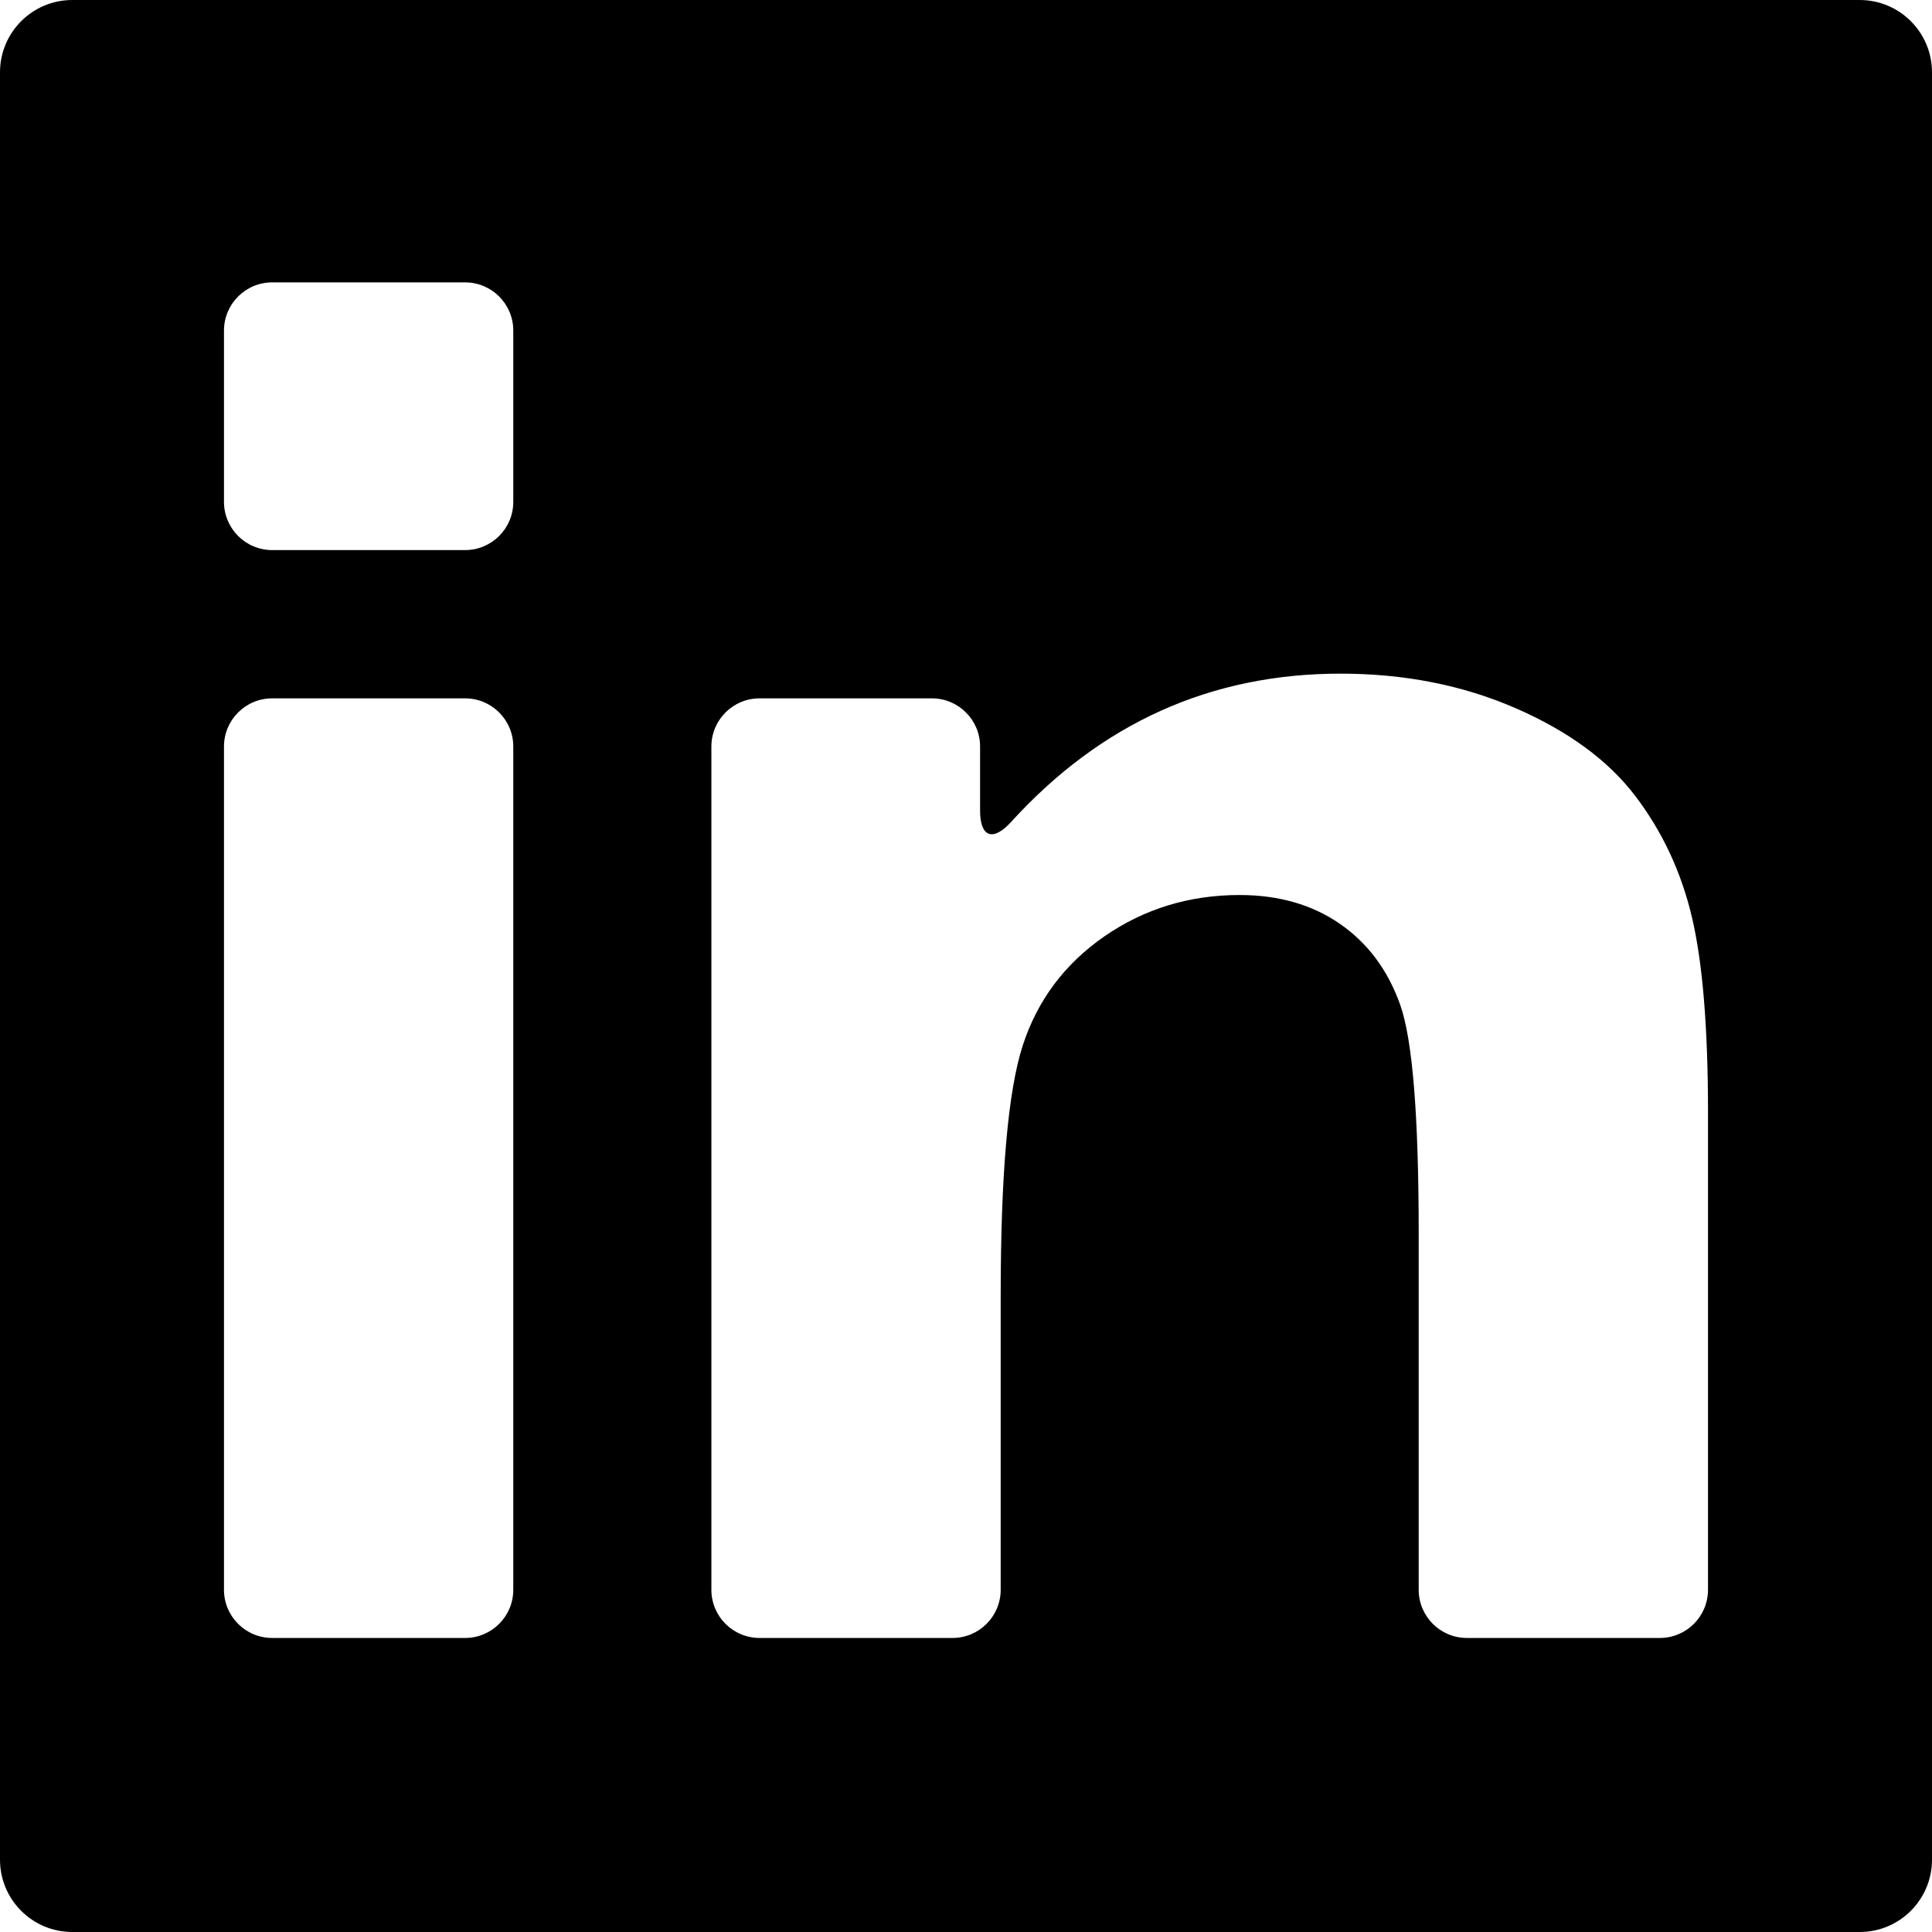
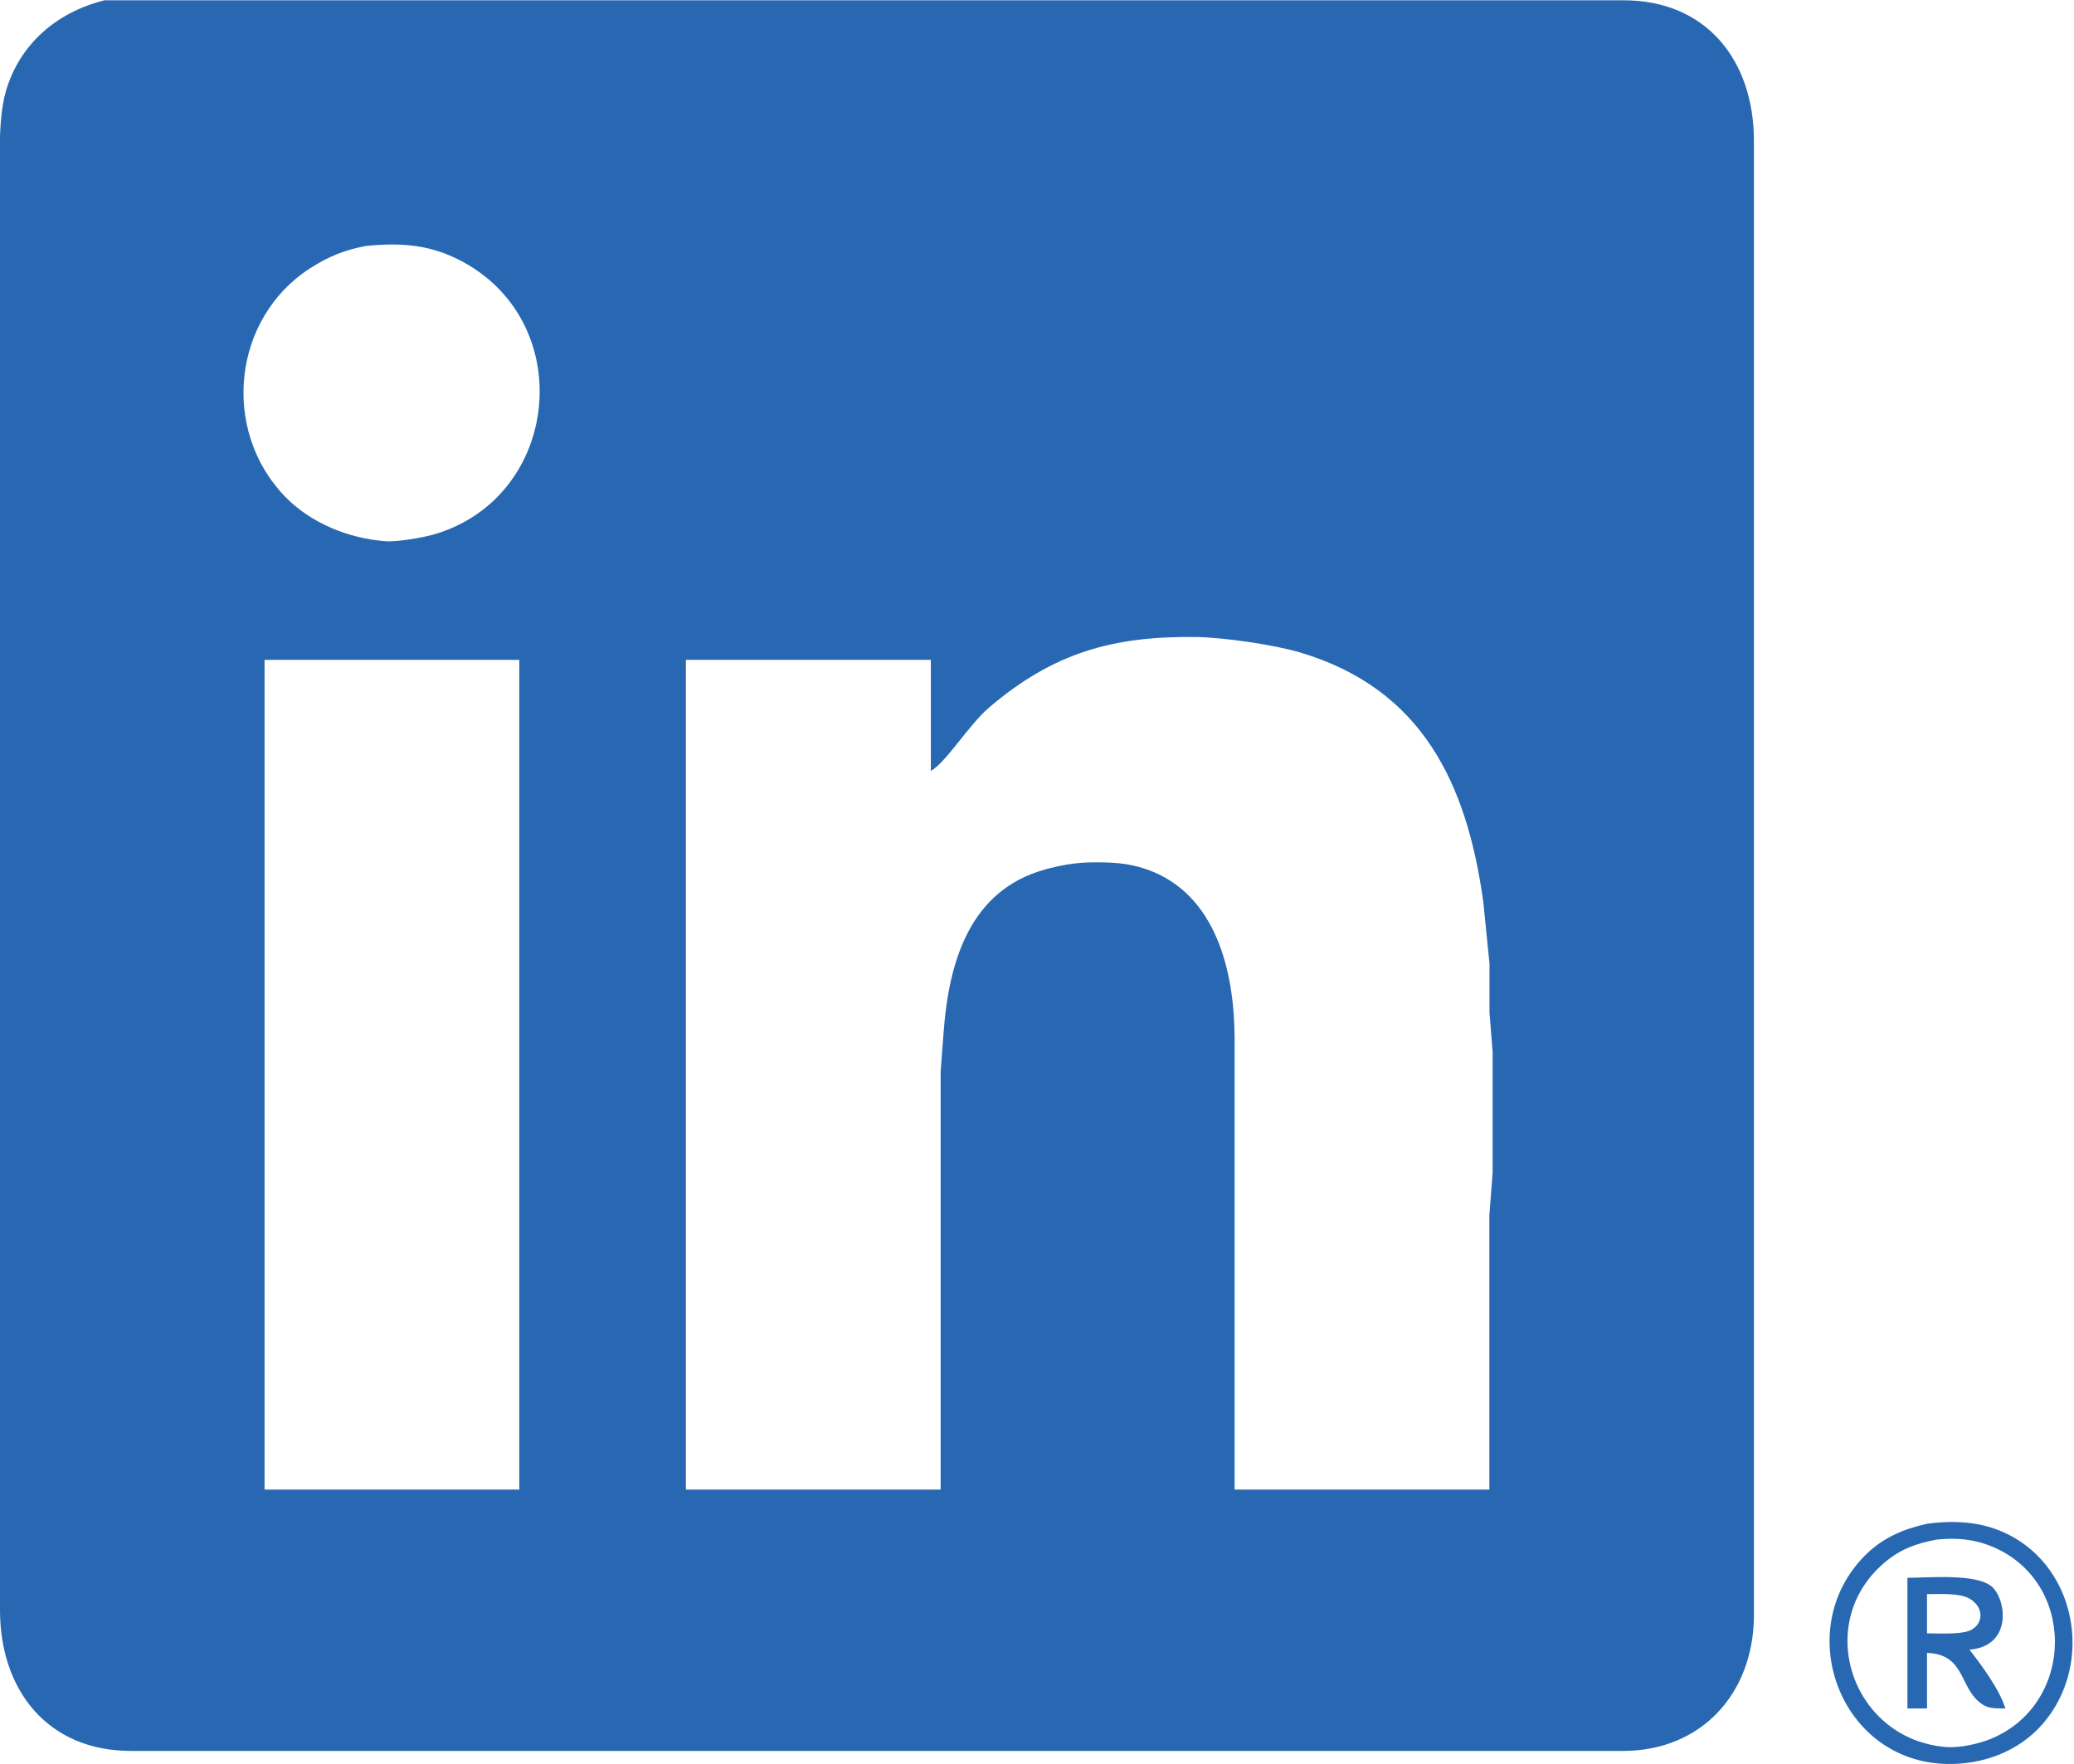
- <svg xmlns="http://www.w3.org/2000/svg" viewBox="0 0 490.732 490.732">
-   <path d="M472.366.003H18.36C8.219.003 0 8.222 0 18.363v454.005c0 10.143 8.219 18.361 18.36 18.361h454.012c10.142 0 18.36-8.219 18.36-18.361V18.363c-.005-10.141-8.225-18.36-18.366-18.36zM130.375 403.808c0 6.762-5.478 12.238-12.24 12.238H69.132c-6.756 0-12.24-5.477-12.24-12.238V189.625c0-6.763 5.484-12.24 12.24-12.24h49.003c6.762 0 12.24 5.477 12.24 12.24v214.183zm0-276.326c0 6.763-5.478 12.24-12.24 12.24H69.132c-6.756 0-12.24-5.478-12.24-12.24V83.969c0-6.763 5.484-12.24 12.24-12.24h49.003c6.762 0 12.24 5.477 12.24 12.24v43.513zm303.46 276.326c0 6.762-5.483 12.238-12.24 12.238h-49.003c-6.763 0-12.24-5.477-12.24-12.238v-90.436c0-29.988-1.566-49.383-4.712-58.189-3.14-8.807-8.237-15.649-15.3-20.526-7.062-4.884-15.558-7.32-25.496-7.32-12.729 0-24.149 3.488-34.26 10.459-10.11 6.977-17.038 16.211-20.79 27.717-3.745 11.506-5.618 32.779-5.618 63.807v74.488c0 6.762-5.483 12.238-12.24 12.238h-49.003c-6.756 0-12.24-5.477-12.24-12.238V189.625c0-6.763 5.483-12.24 12.24-12.24h43.771c6.763 0 12.24 5.477 12.24 12.24v16.316c0 6.763 3.312 7.852 7.858 2.852 22.864-25.123 50.753-37.687 83.673-37.687 16.212 0 31.028 2.919 44.455 8.758 13.422 5.838 23.58 13.292 30.466 22.356 6.885 9.063 11.683 19.351 14.382 30.857 2.699 11.505 4.058 27.98 4.058 49.426v121.305h-.001z" />
+ <svg xmlns="http://www.w3.org/2000/svg" viewBox="0 0 635 540">
+   <path fill="#2868B2" d="M32 .09C17.45 3.7 5.98 13.44 1.78 28-.79 36.91 0 51.38 0 61v432c.04 24.39 14.56 42.96 40 43h457c23.9-.04 39.72-17.51 40-41v-73V43C536.96 18.57 522.5.04 497 .09h-74-261-85-45zm80 75.21c11.04-1.1 20.12-.43 30 5.01 34.93 19.24 29.29 71.97-9 83.25-3.49 1.03-11.46 2.39-15 2.12-11.3-.87-22.89-5.52-30.83-13.77-19.53-20.3-16-54.53 7.83-69.82 5.58-3.58 10.51-5.57 17-6.79zM456 456h-78V318c-.03-20.3-5.51-44.46-27-51.9-5.83-2.02-10.94-2.17-17-2.1-4.8.06-9.38.89-14 2.16-23.26 6.4-29.53 28.57-31.09 49.84l-.91 12v128h-78V202h75v34c4.75-2.66 11.57-14.11 18-19.56 19.64-16.65 37.71-21.73 63-21.44 8.37.1 23.97 2.33 32 4.72 37.5 11.13 51.12 40.19 56.13 76.28l1.91 19v15l.96 12v37l-1 13v84zM159 202v254H81V202h78zm431 264.46c-7.26 1.62-13.55 4.28-18.91 9.63-22.72 22.69-7.89 63.14 24.91 63.9 10.97.25 21.99-3.76 29.33-12.16 16.35-18.7 10.37-49.99-13.33-59.37-6.96-2.75-14.66-3.01-22-2zm3 4.84c6.04-.6 11.33-.18 17 2.18 25.68 10.67 25.41 47.73 0 58.64-3.78 1.63-9.89 3.01-14 2.7-28.85-2.19-41.13-37.75-18.99-56.49 4.97-4.2 9.73-5.85 15.99-7.03zm-9 11.7v40h6v-17c12.23.43 9.66 11.38 17.32 15.98 1.94 1.16 4.5.99 6.68 1.02-1.9-5.97-7.14-13-11-18 13.31-1.07 11.27-15.58 6.77-19.35-4.8-4.03-19.33-2.65-25.77-2.65zm6 17v-12c3.62 0 9.77-.4 12.89 1.31 4.19 2.3 4.74 7.14.88 9.52-2.7 1.66-10.38 1.17-13.77 1.17z" />
</svg>
